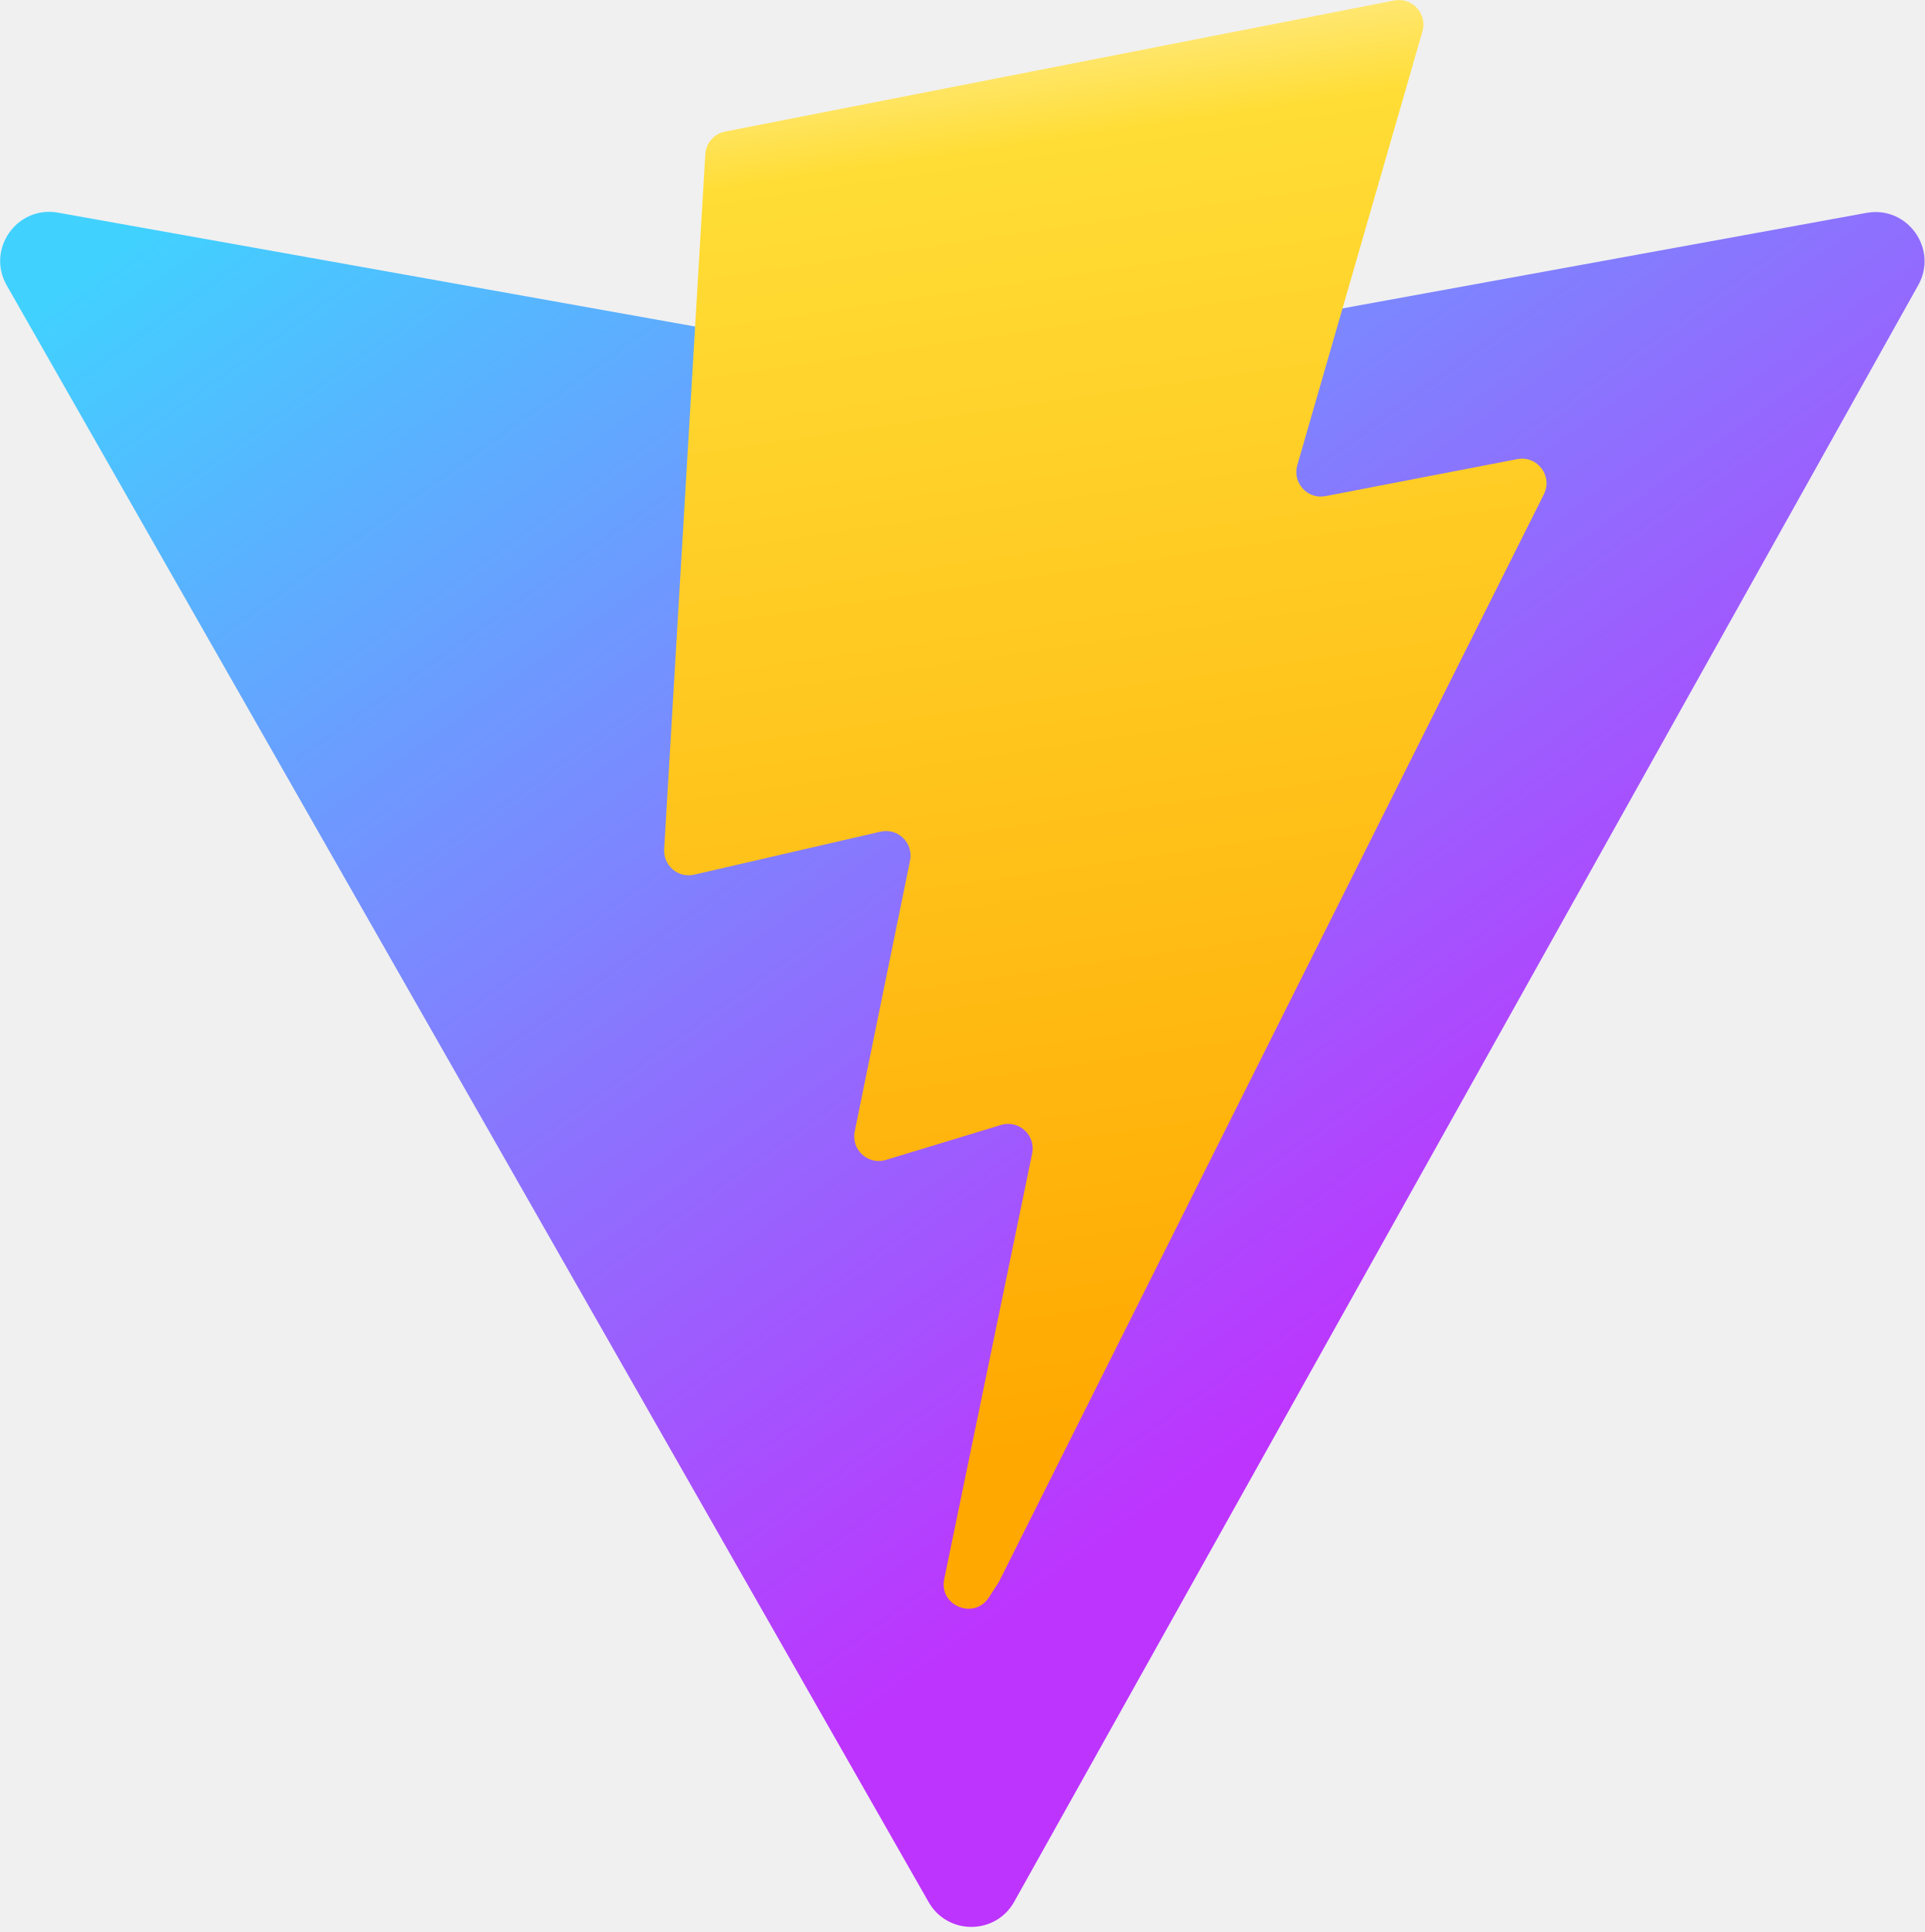
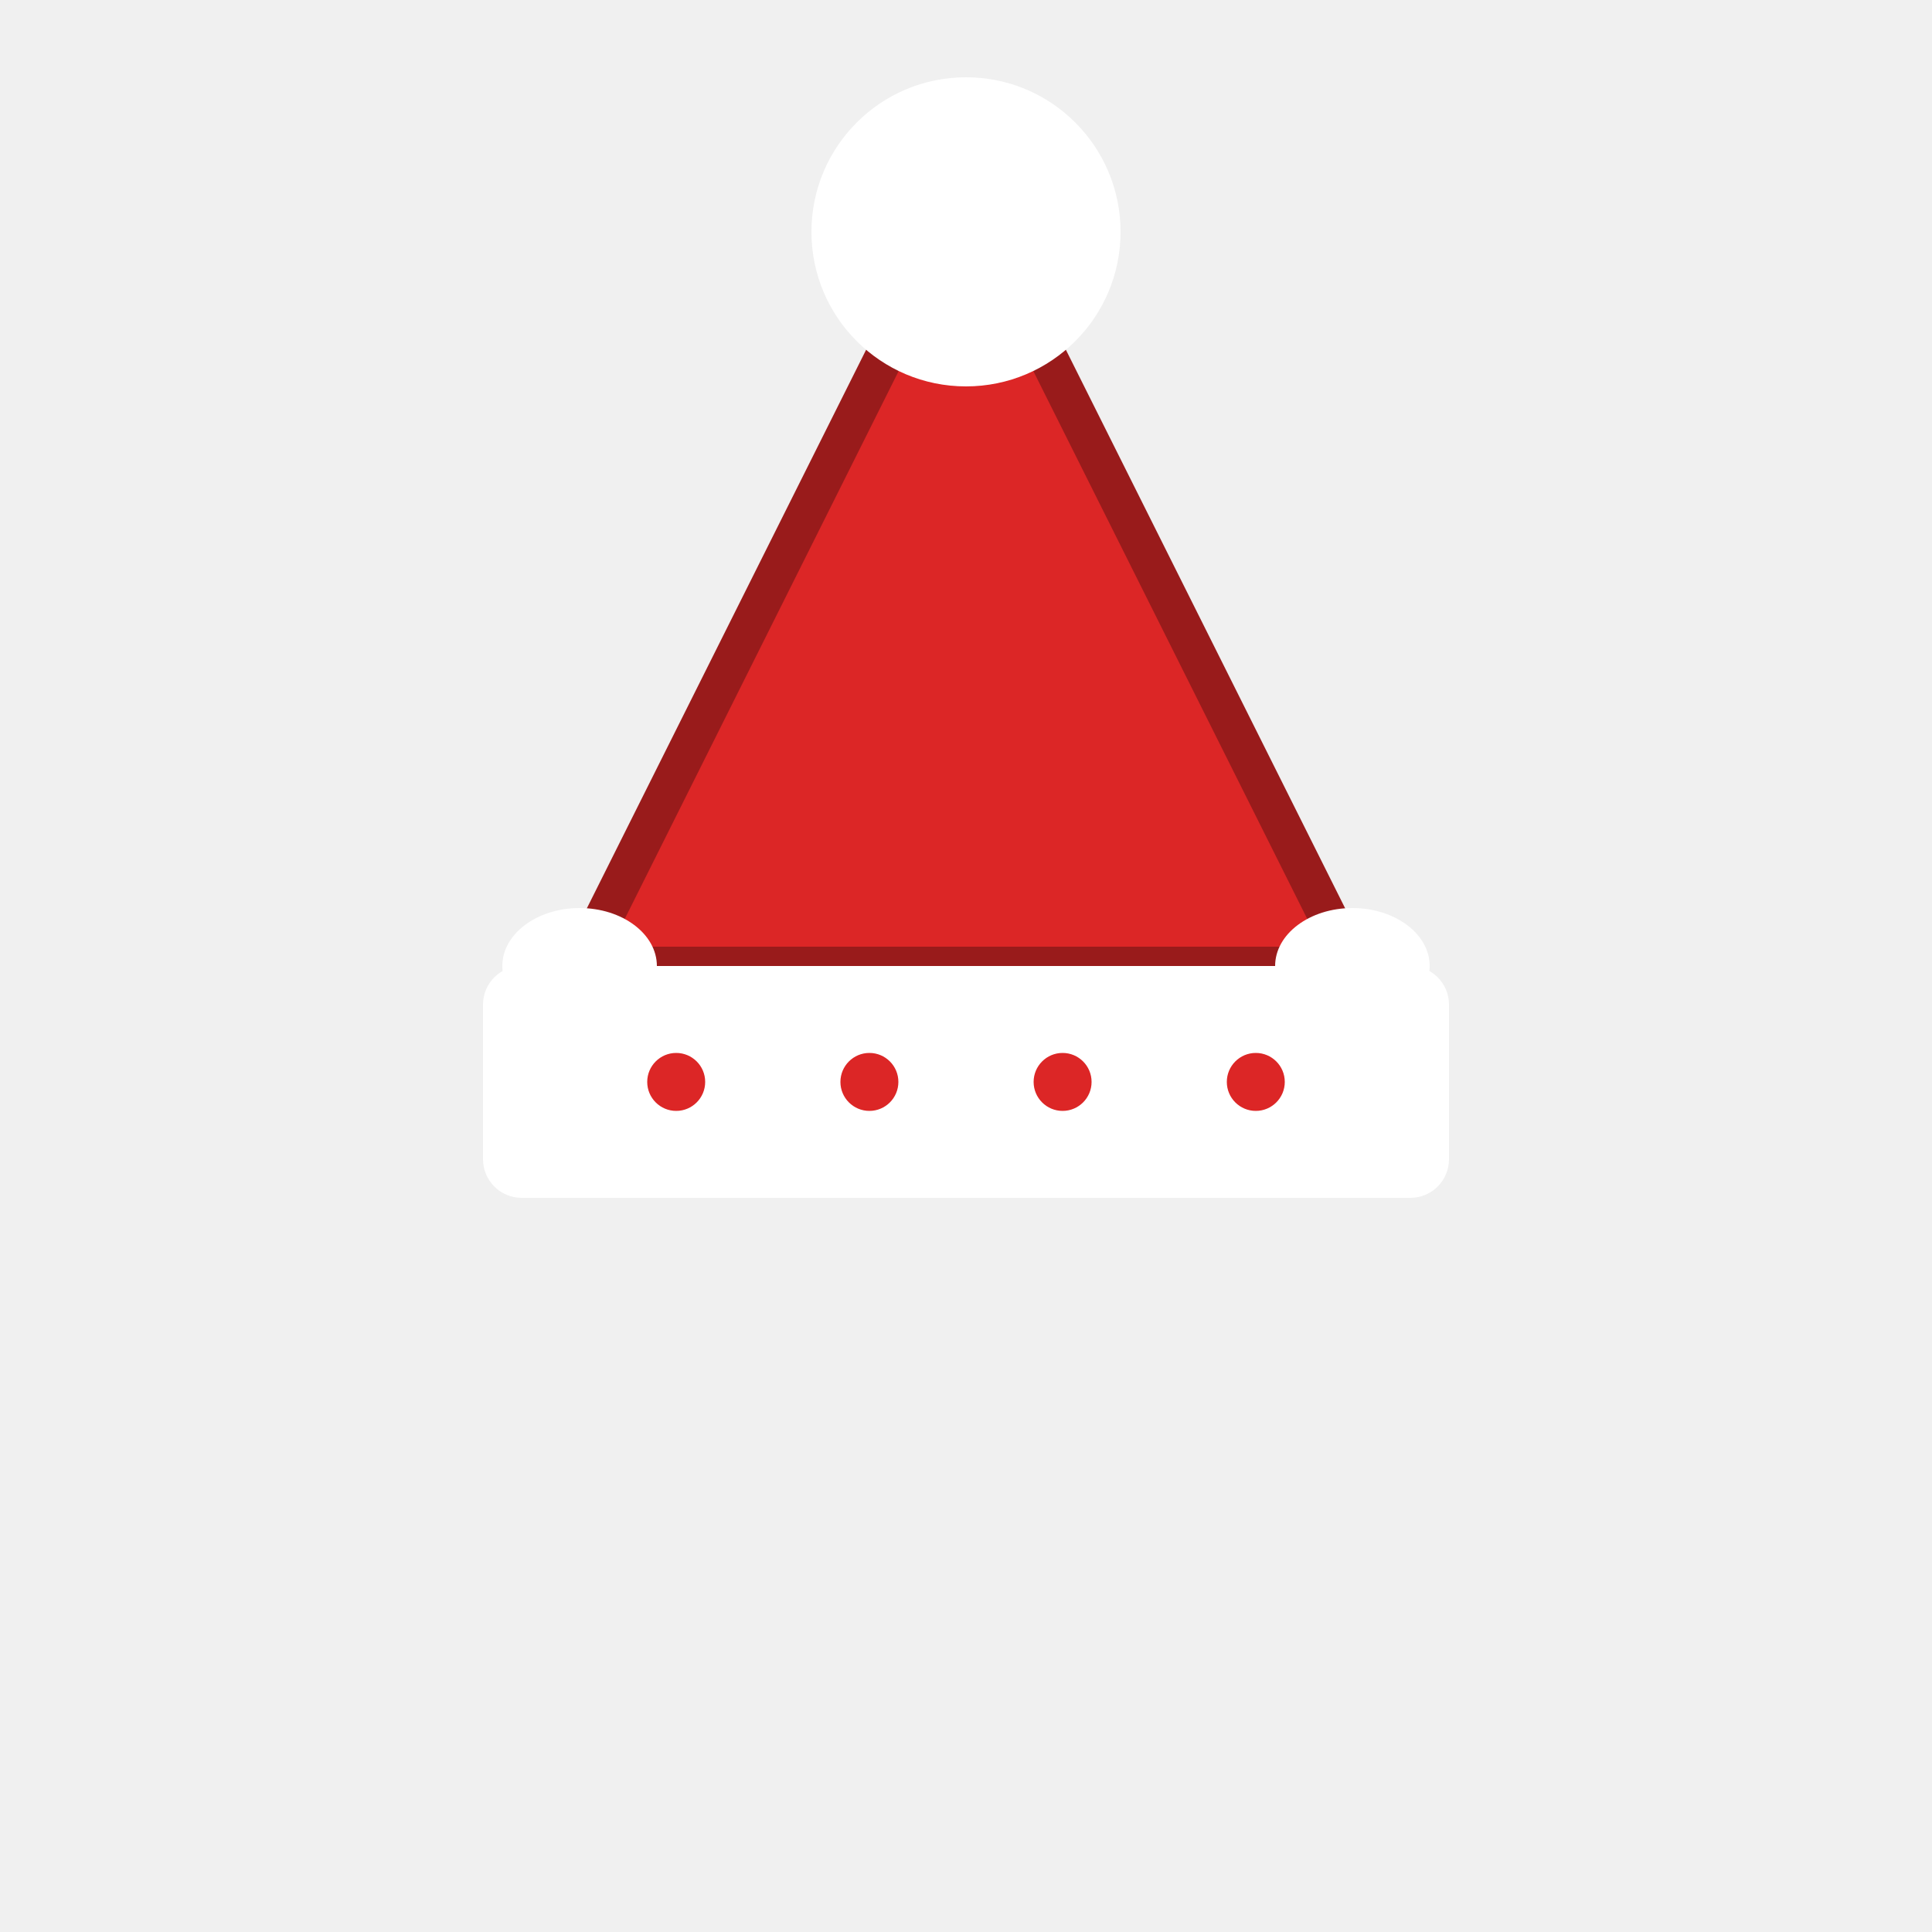
- <svg xmlns="http://www.w3.org/2000/svg" aria-hidden="true" role="img" class="iconify iconify--logos" width="31.88" height="32" preserveAspectRatio="xMidYMid meet" viewBox="0 0 256 257">
-   <defs>
-     <linearGradient id="IconifyId1813088fe1fbc01fb466" x1="-.828%" x2="57.636%" y1="7.652%" y2="78.411%">
-       <stop offset="0%" stop-color="#41D1FF" />
-       <stop offset="100%" stop-color="#BD34FE" />
-     </linearGradient>
-     <linearGradient id="IconifyId1813088fe1fbc01fb467" x1="43.376%" x2="50.316%" y1="2.242%" y2="89.03%">
-       <stop offset="0%" stop-color="#FFEA83" />
-       <stop offset="8.333%" stop-color="#FFDD35" />
-       <stop offset="100%" stop-color="#FFA800" />
-     </linearGradient>
-   </defs>
-   <path fill="url(#IconifyId1813088fe1fbc01fb466)" d="M255.153 37.938L134.897 252.976c-2.483 4.44-8.862 4.466-11.382.048L.875 37.958c-2.746-4.814 1.371-10.646 6.827-9.67l120.385 21.517a6.537 6.537 0 0 0 2.322-.004l117.867-21.483c5.438-.991 9.574 4.796 6.877 9.62Z" />
-   <path fill="url(#IconifyId1813088fe1fbc01fb467)" d="M185.432.063L96.44 17.501a3.268 3.268 0 0 0-2.634 3.014l-5.474 92.456a3.268 3.268 0 0 0 3.997 3.378l24.777-5.718c2.318-.535 4.413 1.507 3.936 3.838l-7.361 36.047c-.495 2.426 1.782 4.5 4.151 3.78l15.304-4.649c2.372-.72 4.652 1.36 4.15 3.788l-11.698 56.621c-.732 3.542 3.979 5.473 5.943 2.437l1.313-2.028l72.516-144.72c1.215-2.423-.88-5.186-3.54-4.672l-25.505 4.922c-2.396.462-4.435-1.77-3.759-4.114l16.646-57.705c.677-2.35-1.37-4.583-3.769-4.113Z" />
+ <svg xmlns="http://www.w3.org/2000/svg" viewBox="0 0 100 100">
+   <path d="M50 10 L70 50 L30 50 Z" fill="#DC2626" stroke="#991B1B" stroke-width="2" />
+   <ellipse cx="50" cy="12" rx="8" ry="8" fill="#FFFFFF" />
+   <path d="M28 50 Q50 60 72 50" fill="#FFFFFF" stroke="#E5E7EB" stroke-width="1" />
+   <ellipse cx="30" cy="50" rx="4" ry="3" fill="#FFFFFF" />
+   <ellipse cx="70" cy="50" rx="4" ry="3" fill="#FFFFFF" />
+   <rect x="25" y="50" width="50" height="12" fill="#FFFFFF" rx="2" />
+   <circle cx="35" cy="56" r="1.5" fill="#DC2626" />
+   <circle cx="45" cy="56" r="1.5" fill="#DC2626" />
+   <circle cx="55" cy="56" r="1.5" fill="#DC2626" />
+   <circle cx="65" cy="56" r="1.5" fill="#DC2626" />
</svg>
